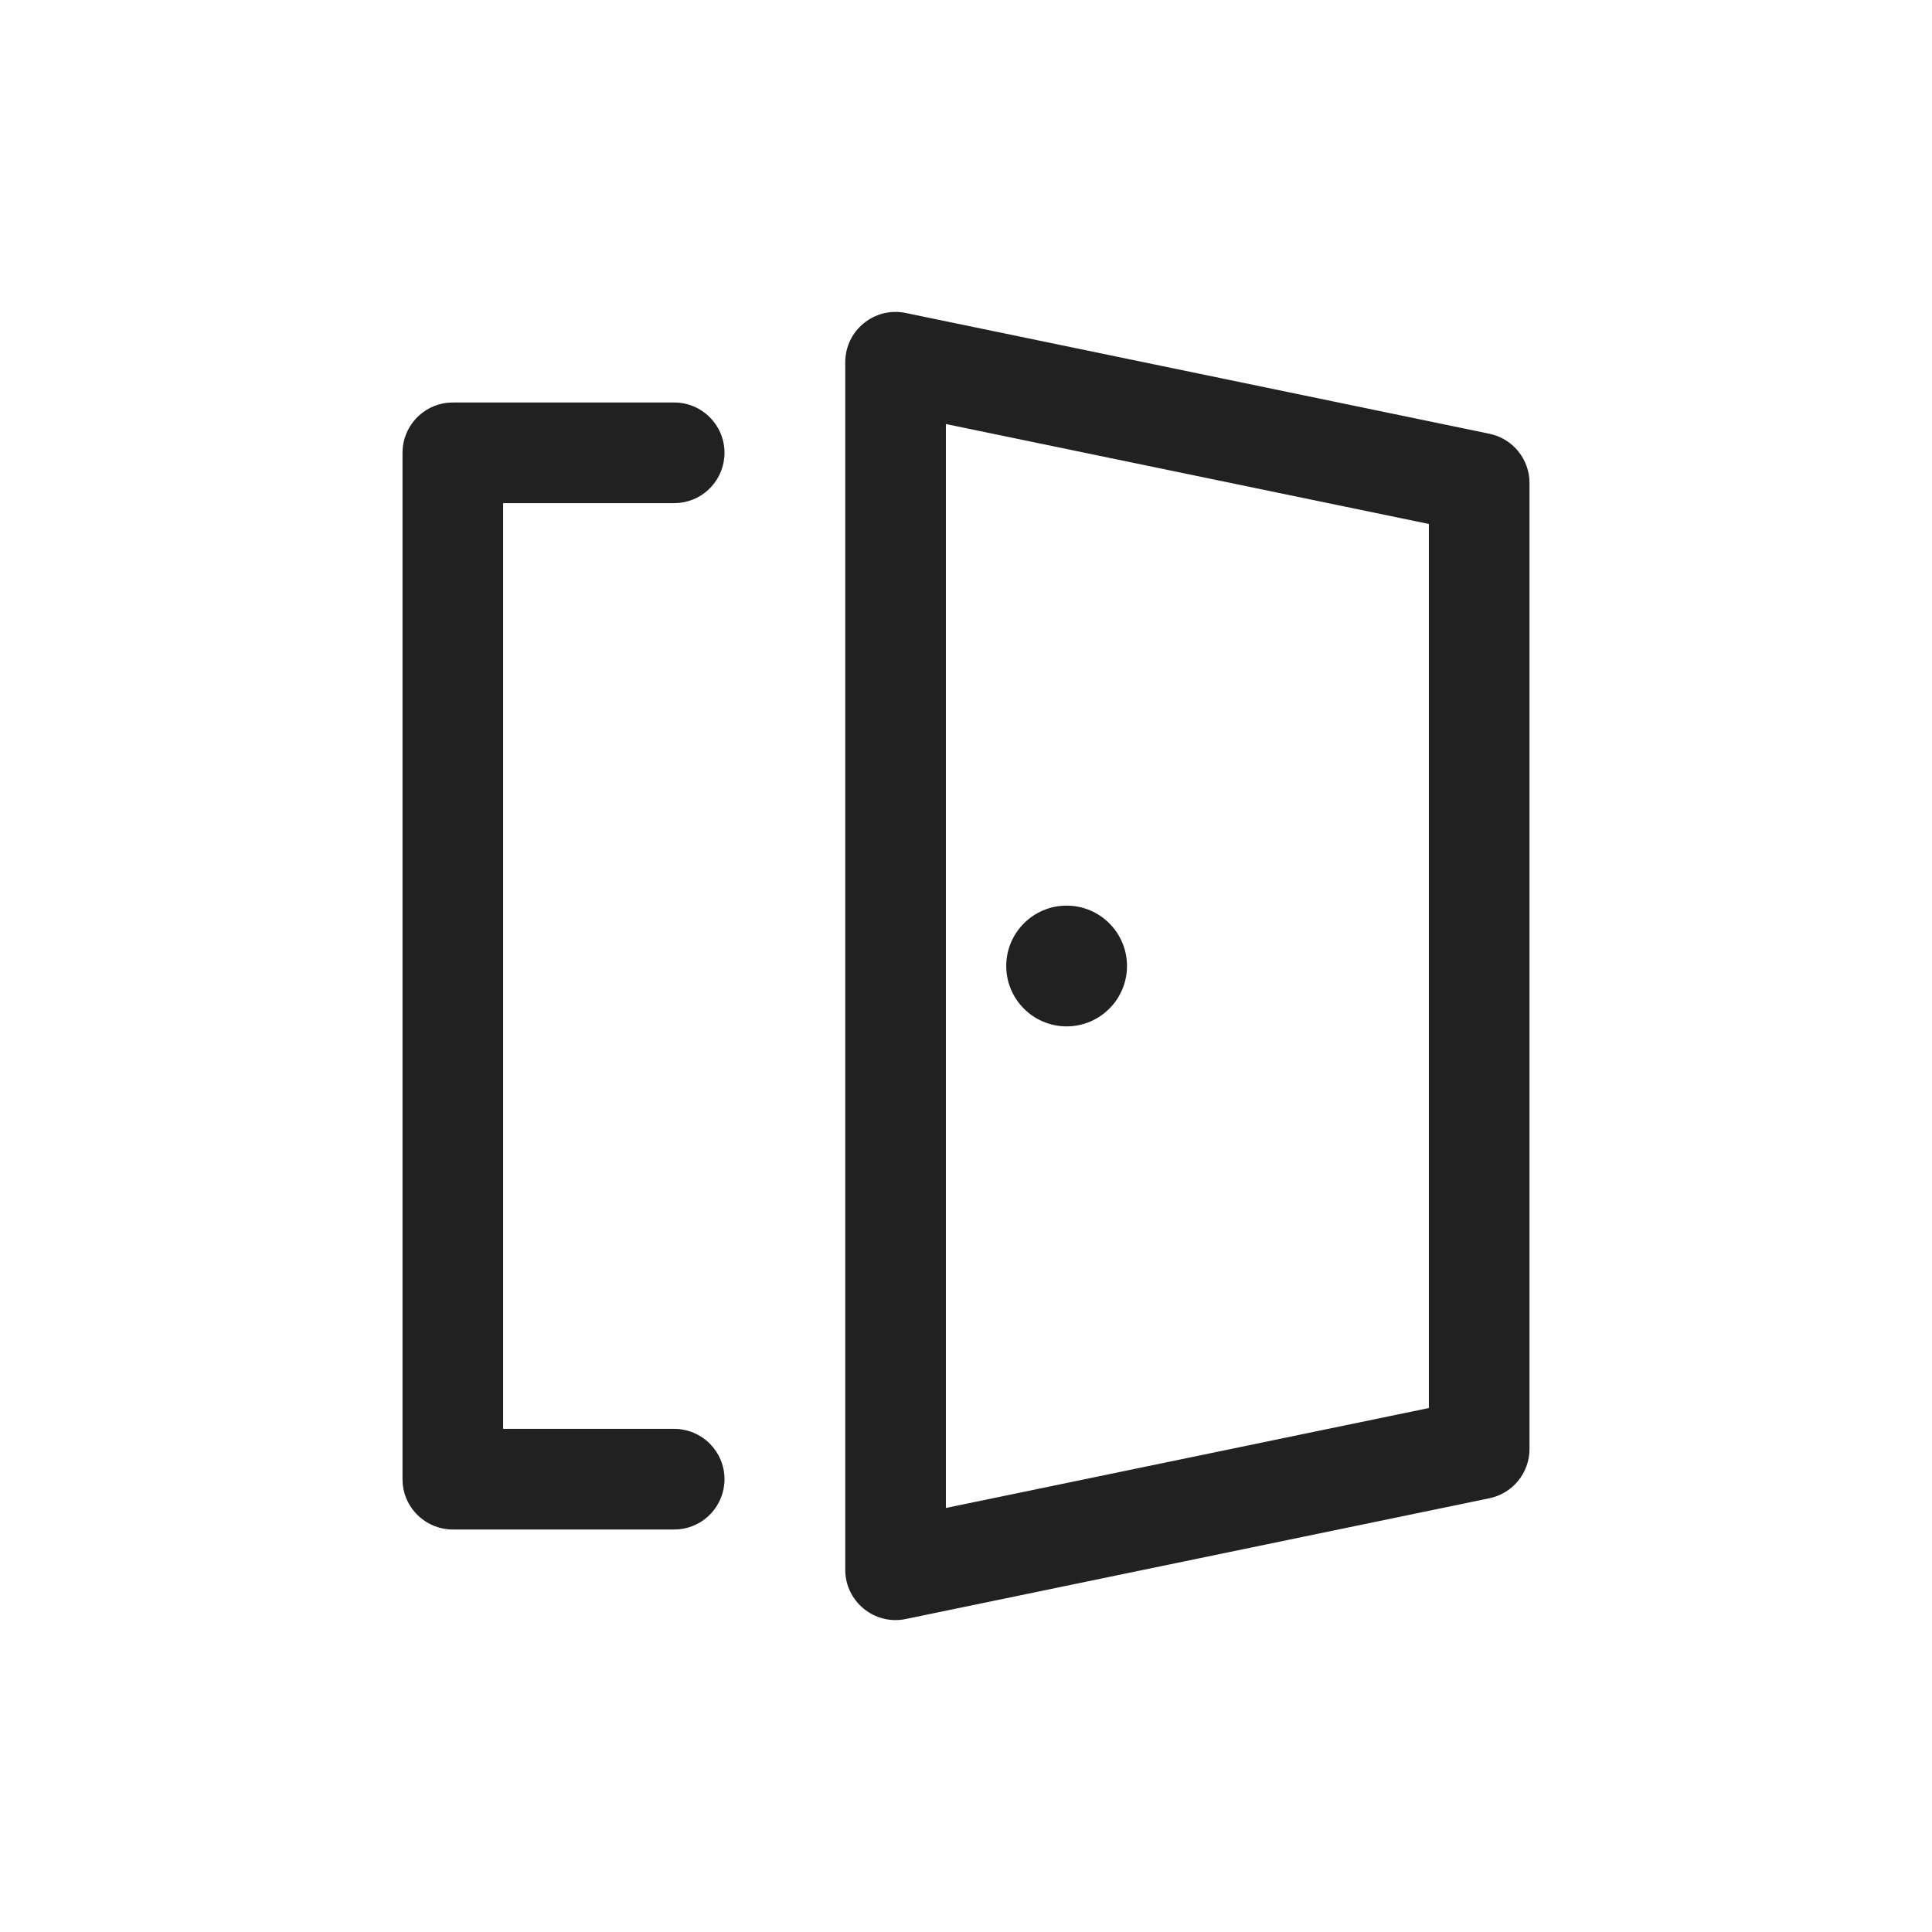
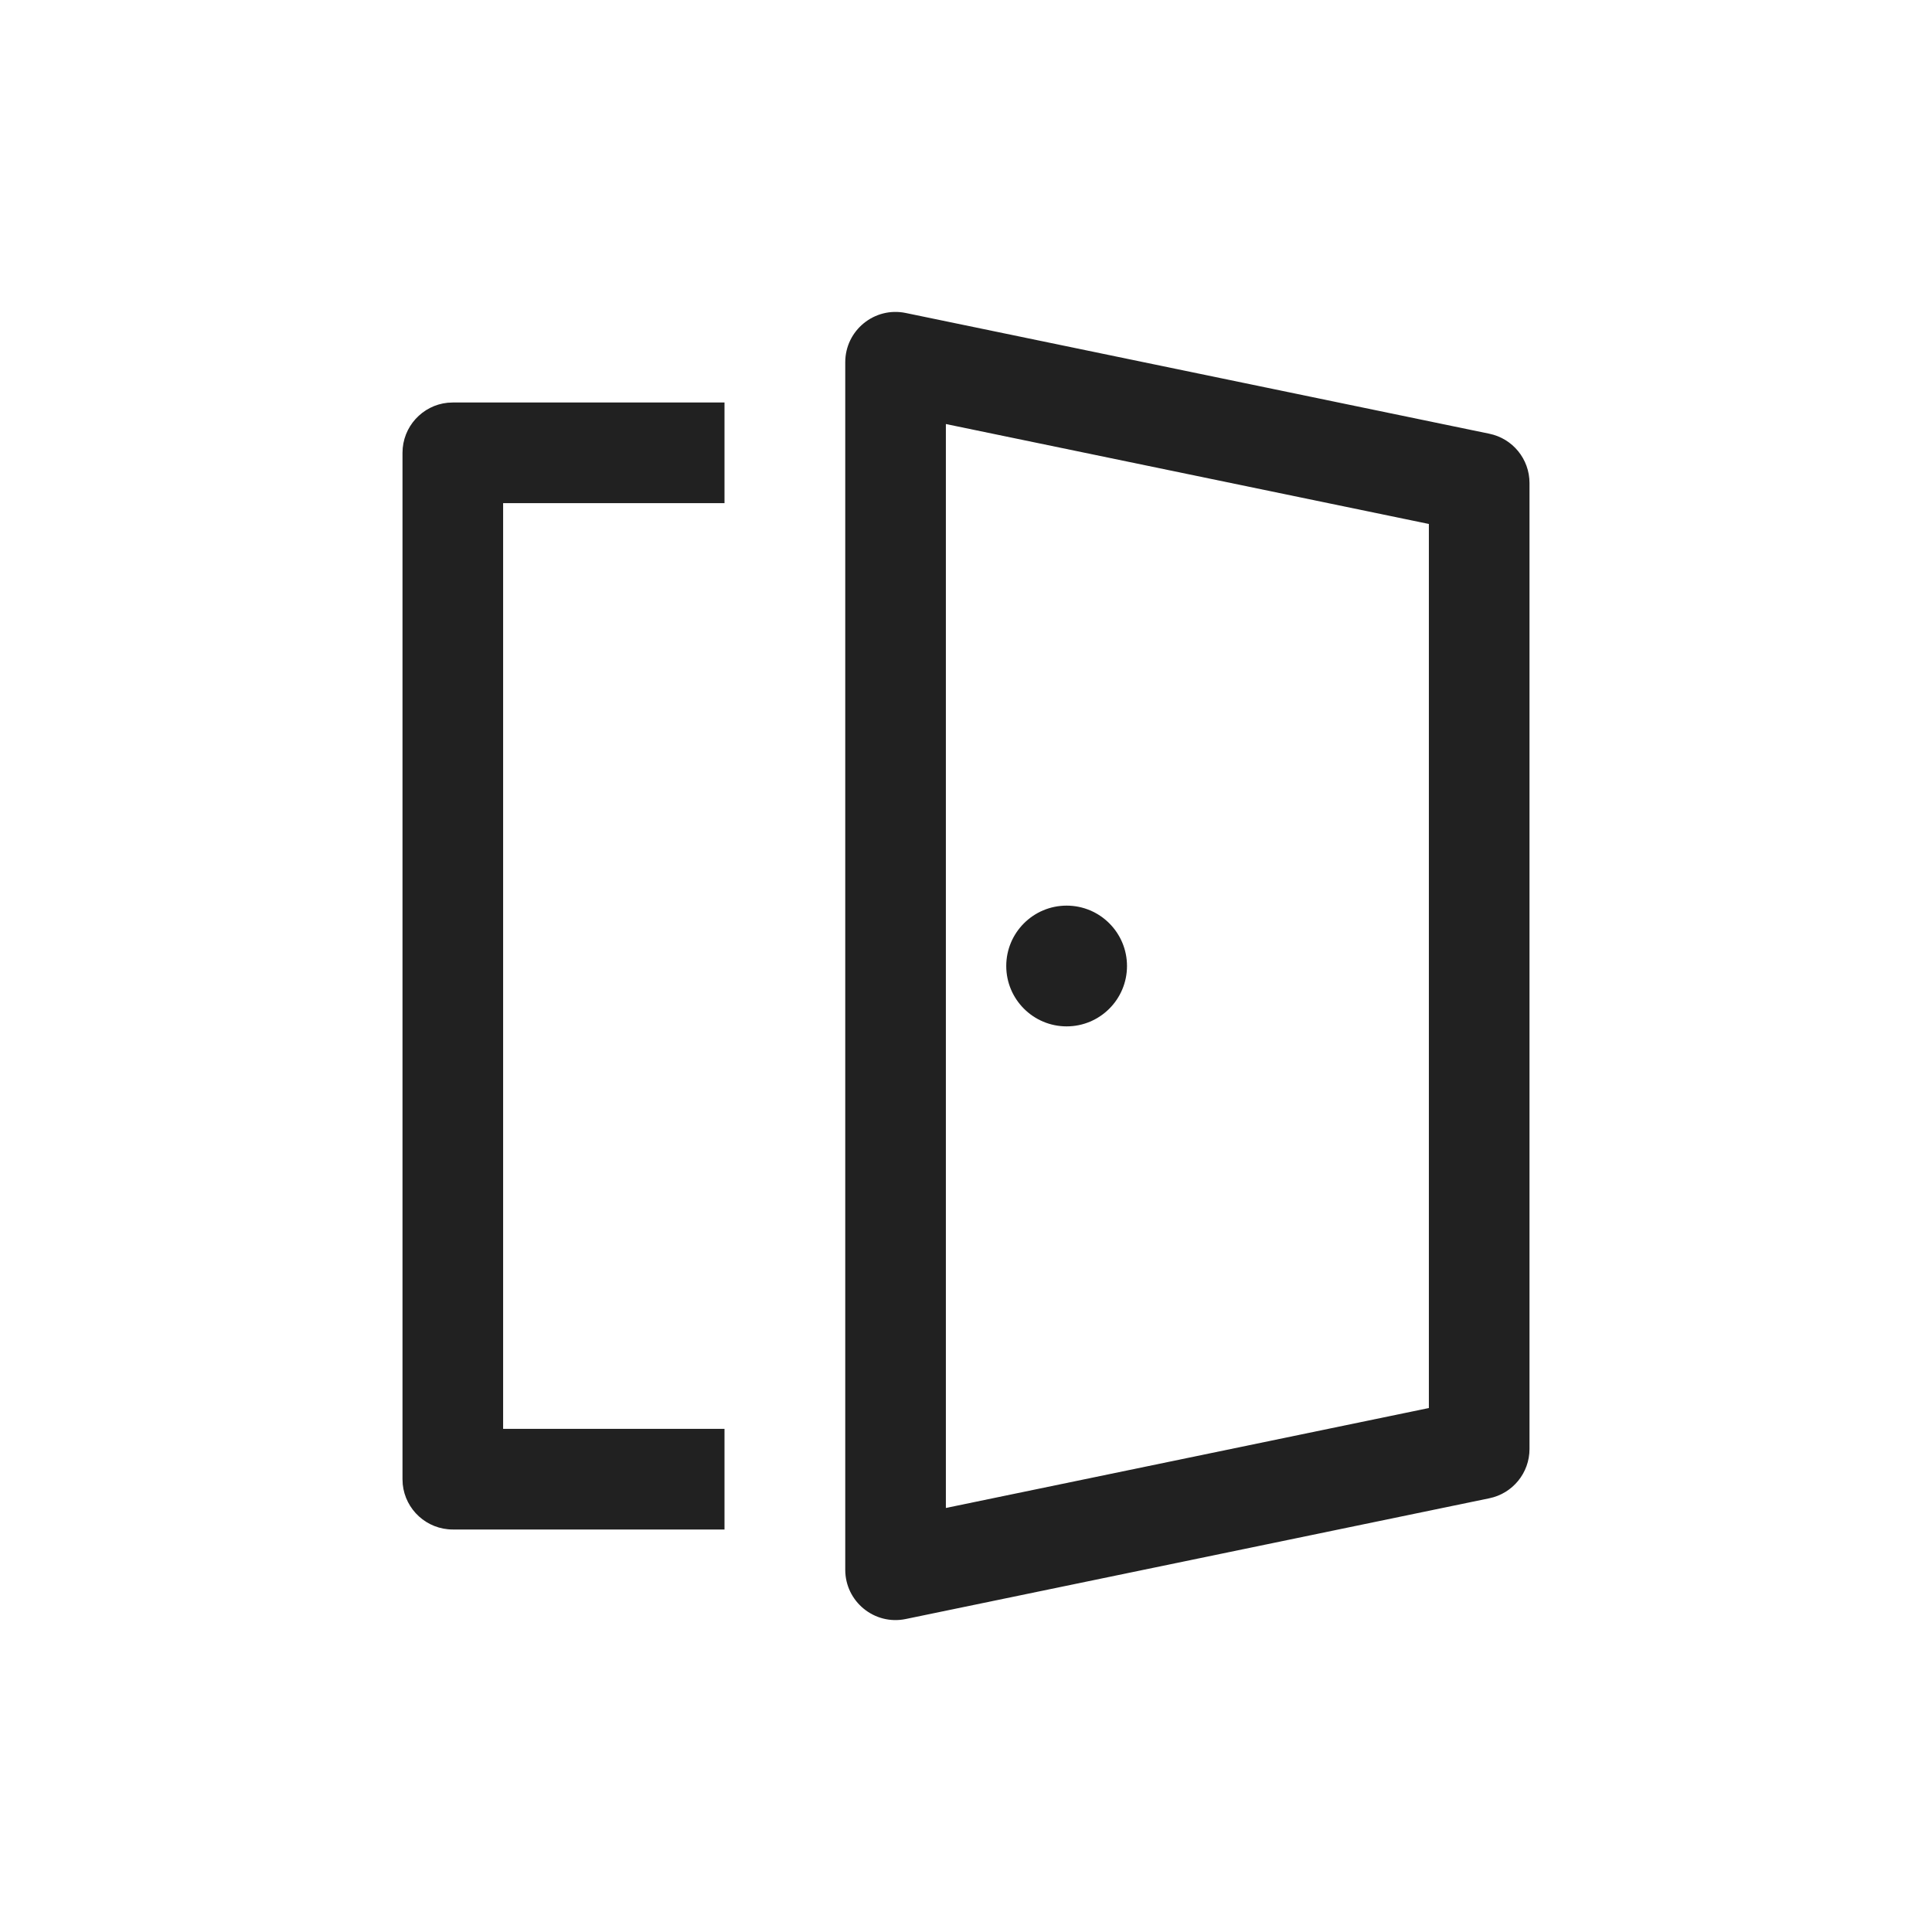
<svg xmlns="http://www.w3.org/2000/svg" width="48px" height="48px" viewBox="0 0 48 48" version="1.1">
  <g id="🔍-Product-Icons" stroke="none" stroke-width="1" fill="none" fill-rule="evenodd">
    <g id="ic_fluent_conference_room_48_regular" fill="#212121" fill-rule="nonzero">
-       <path d="M22.503,7.776 L37.003,10.776 C37.584,10.896 38,11.407 38,12 L38,36 C38,36.593 37.584,37.104 37.003,37.224 L22.503,40.224 C21.727,40.385 21,39.792 21,39 L21,9 C21,8.208 21.727,7.615 22.503,7.776 Z M16.75,10 C17.44,10 18,10.56 18,11.25 C18,11.897 17.508,12.43 16.878,12.494 L16.75,12.5 L12.5,12.5 L12.5,35.5 L16.75,35.5 C17.44,35.5 18,36.06 18,36.75 C18,37.397 17.508,37.93 16.878,37.994 L16.75,38 L11.25,38 C10.603,38 10.07,37.508 10.006,36.878 L10,36.75 L10,11.25 C10,10.603 10.492,10.07 11.122,10.006 L11.25,10 L16.75,10 Z M23.5,10.535 L23.5,37.465 L35.5,34.982 L35.5,13.018 L23.5,10.535 Z M26.5,22.5 C27.328,22.5 28,23.172 28,24 C28,24.828 27.328,25.5 26.5,25.5 C25.672,25.5 25,24.828 25,24 C25,23.172 25.672,22.5 26.5,22.5 Z" id="🎨-Color" />
+       <path d="M22.503,7.776 L37.003,10.776 C37.584,10.896 38,11.407 38,12 L38,36 C38,36.593 37.584,37.104 37.003,37.224 L22.503,40.224 C21.727,40.385 21,39.792 21,39 L21,9 C21,8.208 21.727,7.615 22.503,7.776 Z M18,10 L18,12.5 L12.5,12.5 L12.5,35.5 L18,35.5 L18,38 L11.25,38 C10.603,38 10.07,37.508 10.006,36.878 L10,36.75 L10,11.25 C10,10.603 10.492,10.07 11.122,10.006 L11.25,10 L18,10 Z M23.5,10.535 L23.5,37.465 L35.5,34.982 L35.5,13.018 L23.5,10.535 Z M26.5,22.5 C27.328,22.5 28,23.172 28,24 C28,24.828 27.328,25.5 26.5,25.5 C25.672,25.5 25,24.828 25,24 C25,23.172 25.672,22.5 26.5,22.5 Z" id="🎨-Color" />
    </g>
  </g>
</svg>
